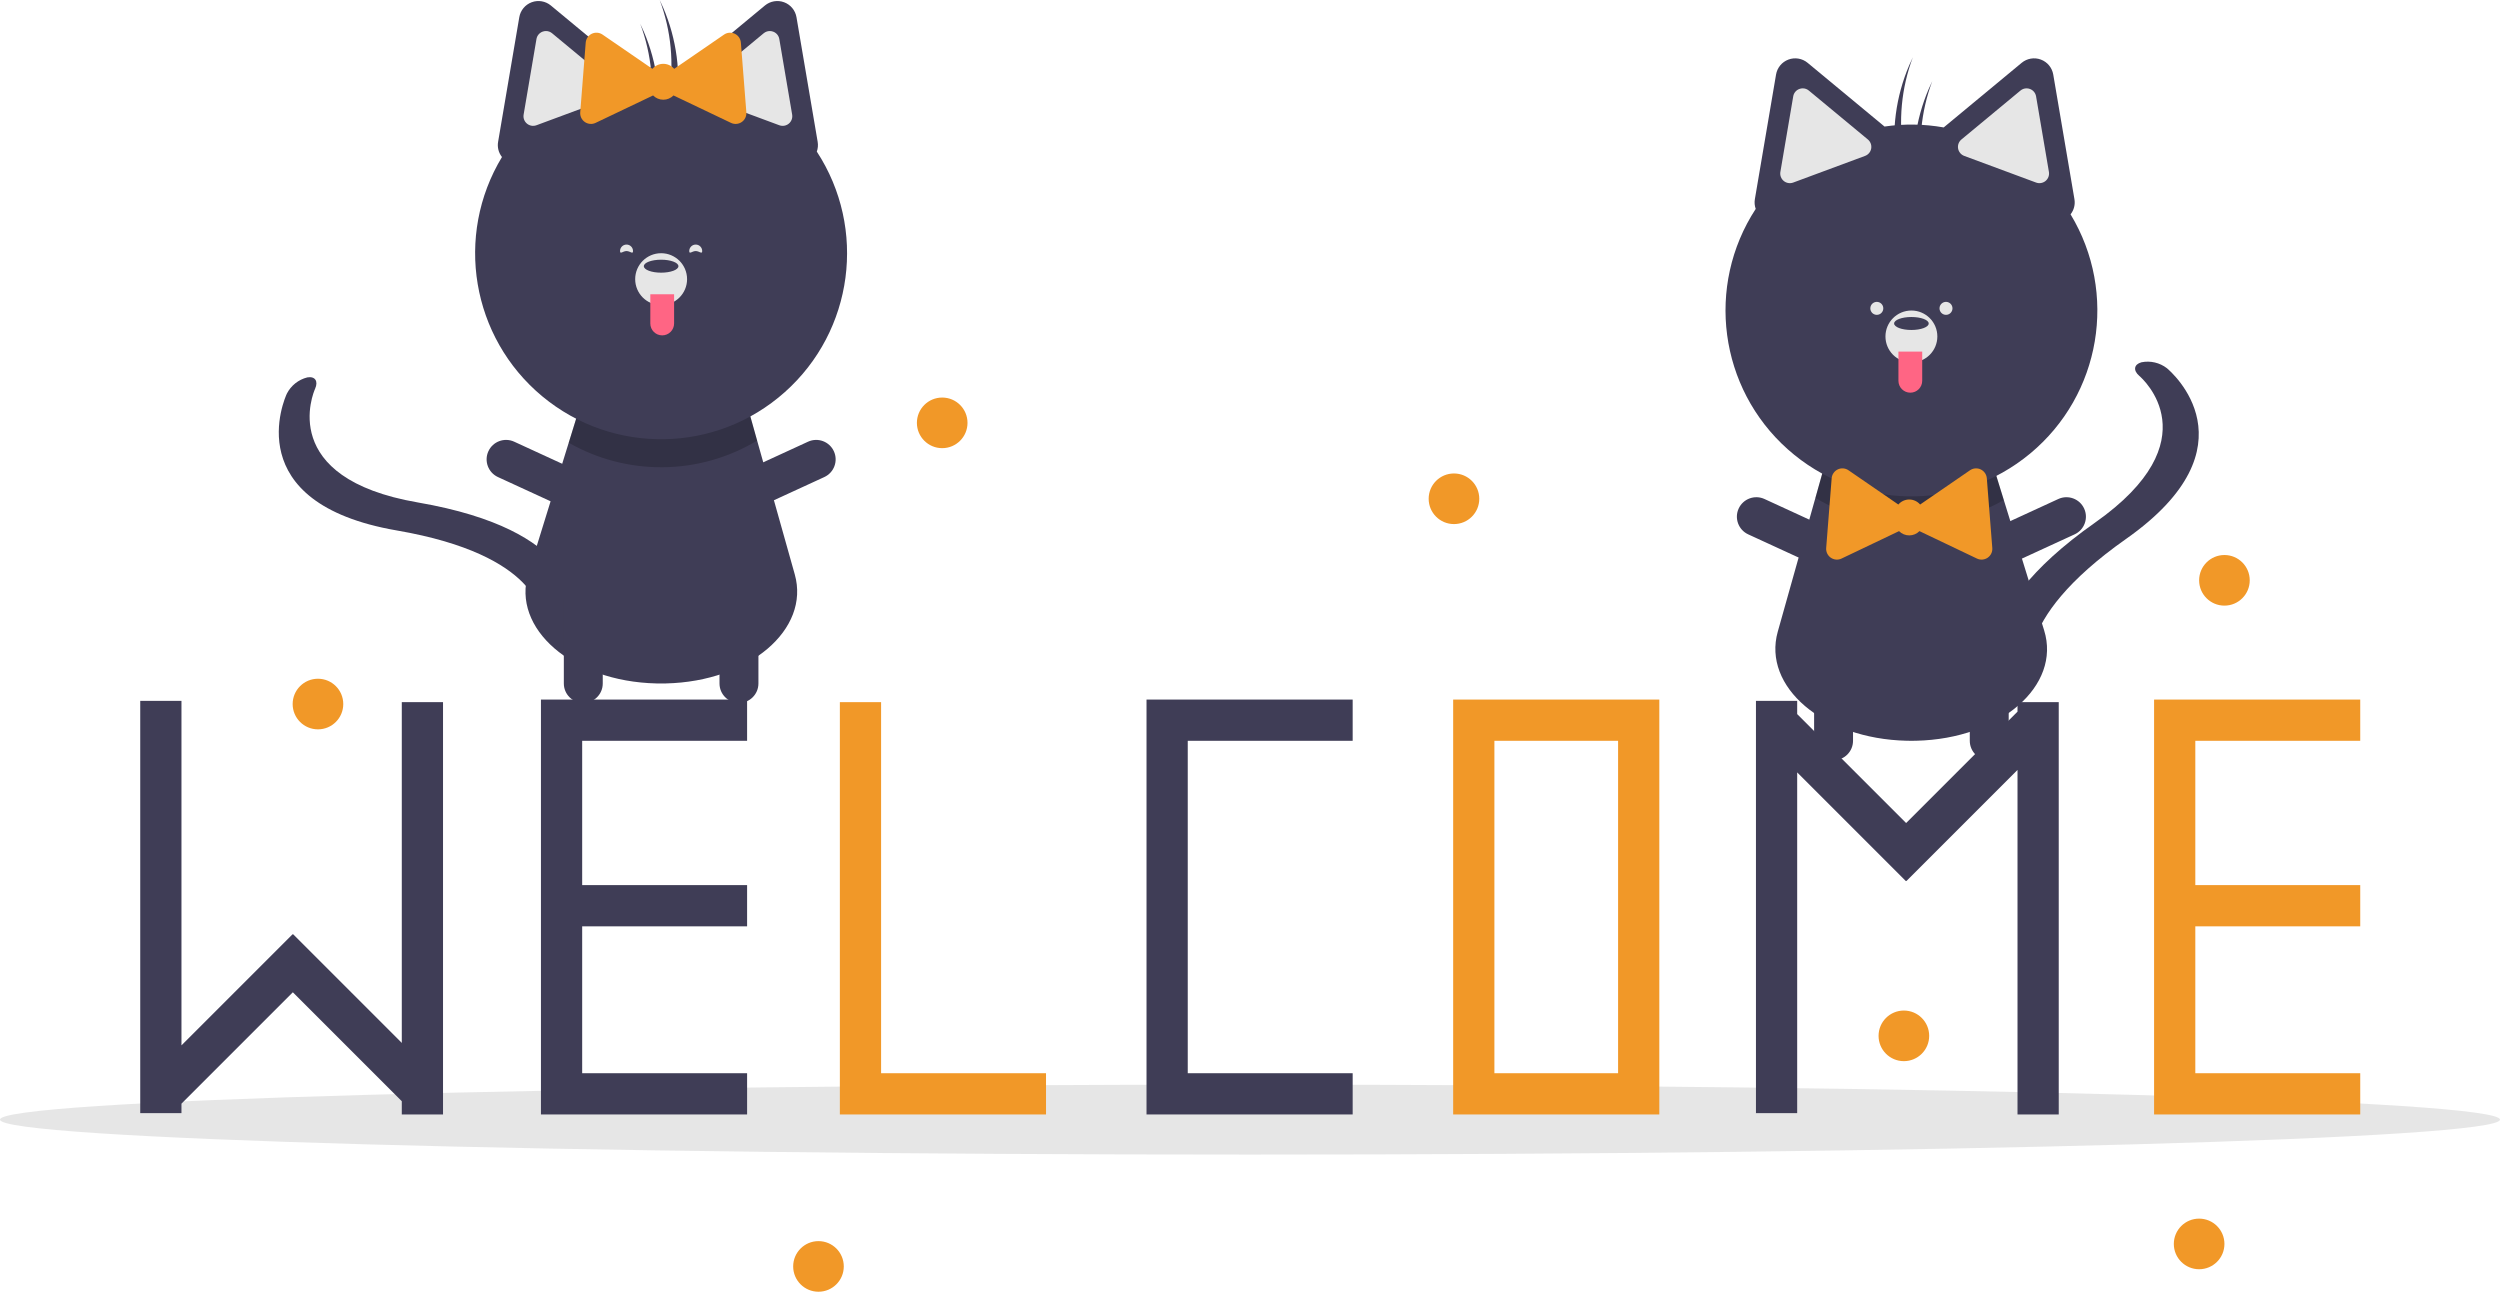
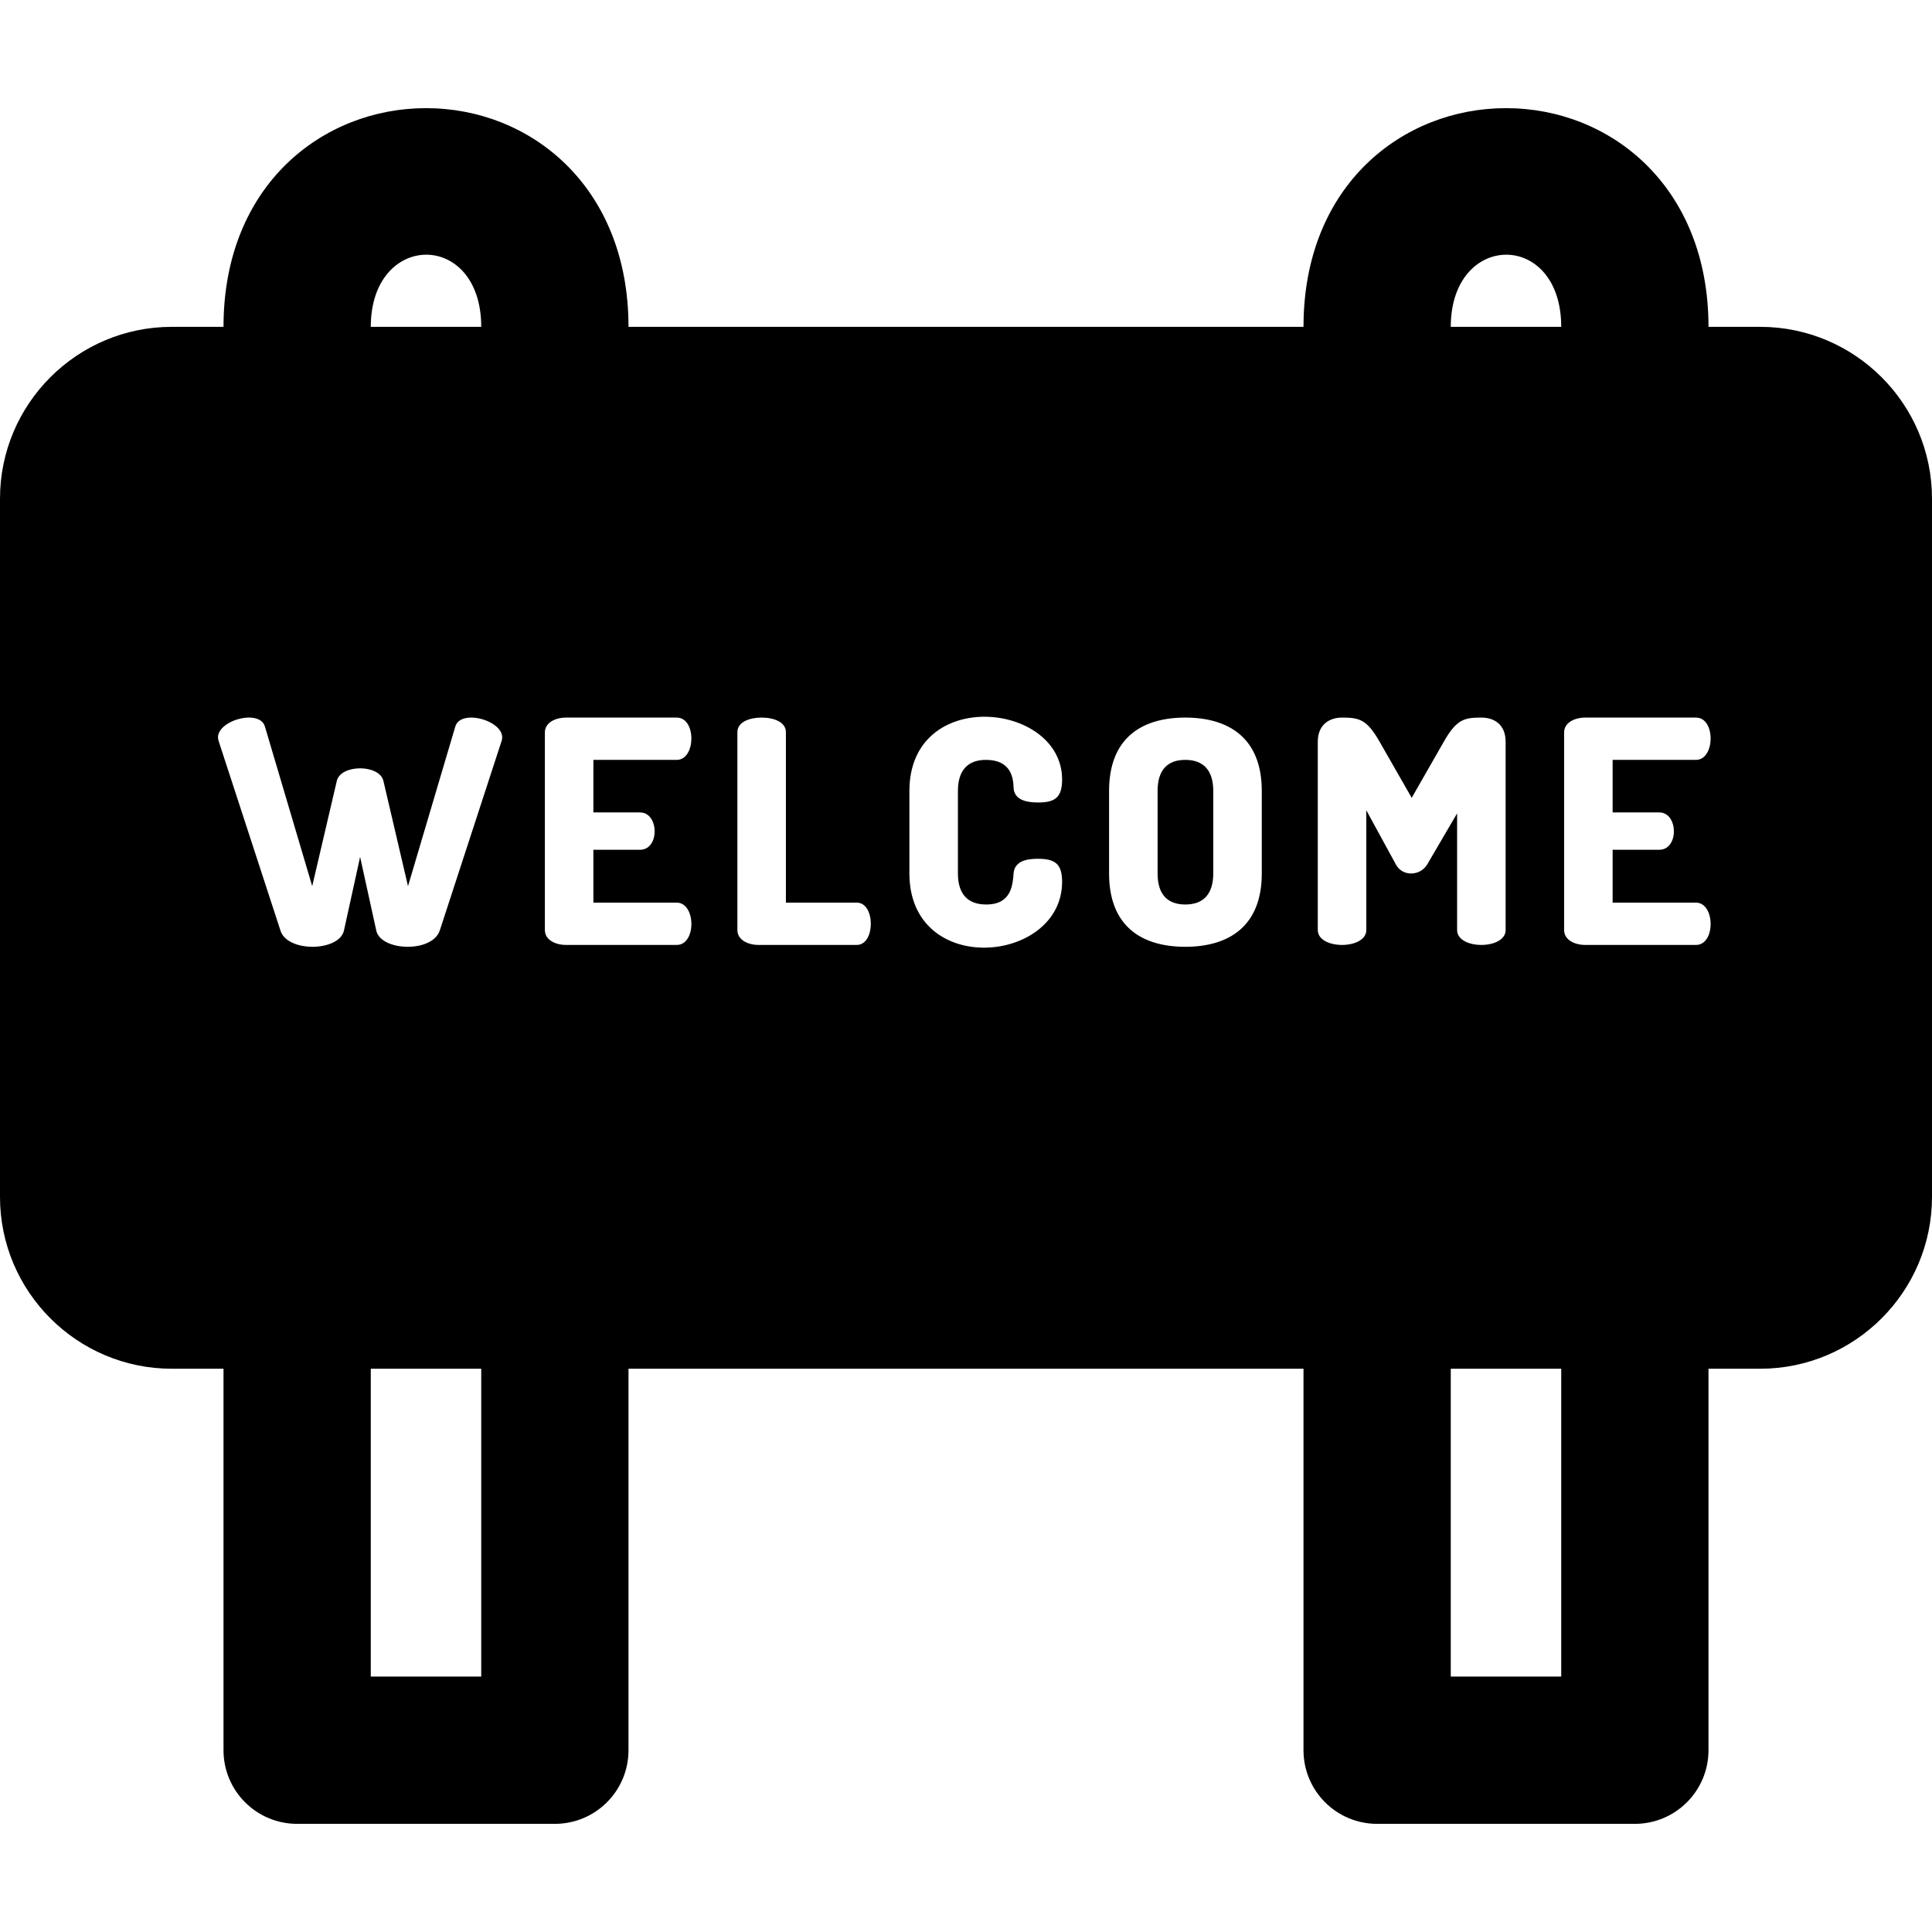
- <svg xmlns="http://www.w3.org/2000/svg" id="a767eac7-073f-42f5-be07-7b01228cc98c" data-name="Layer 1" width="889.076" height="459.38" viewBox="0 0 889.076 459.38">
-   <ellipse cx="444.538" cy="398.169" rx="444.538" ry="12.435" fill="#e6e6e6" />
-   <path d="M836.907,483.742c-.561.008-1.123.015-1.692.015s-1.13-.008-1.692-.015c-29.757-.677-51.326-19.269-45.836-38.777l13.387-47.589,3.383-12.041,59.976,1.023,3.645,11.78,14.348,46.366C888.502,464.119,866.934,483.065,836.907,483.742Z" transform="translate(-155.4622 -220.3102)" fill="#3f3d56" />
-   <path d="M868.079,398.137a66.201,66.201,0,0,1-67.004-.761l3.383-12.041,59.976,1.023Z" transform="translate(-155.4622 -220.3102)" opacity="0.2" />
-   <path d="M865.548,446.544c2.591-9.656,11.106-23.585,34.987-40.38,41.648-29.294,16.803-51.259,15.727-52.18-2.258-1.93-1.925-4.098.775-4.839a11.224,11.224,0,0,1,9.034,2.103c1.348,1.115,32.459,27.683-14.537,60.734-42.295,29.75-33.302,49.169-33.199,49.355,1.133,2.077-.684,3.739-4.063,3.716s-7.039-1.723-8.176-3.797C865.856,460.818,863.135,455.533,865.548,446.544Z" transform="translate(-155.4622 -220.3102)" fill="#3f3d56" />
-   <path d="M807.534,490.677a6.92,6.92,0,0,1-6.92-6.92V453.769a6.92,6.92,0,0,1,13.841,0v29.988A6.92,6.92,0,0,1,807.534,490.677Z" transform="translate(-155.4622 -220.3102)" fill="#3f3d56" />
-   <path d="M813.602,419.484a6.92,6.92,0,0,1-9.179,3.394l-27.243-12.534a6.92,6.92,0,0,1,5.785-12.574l27.243,12.534A6.92,6.92,0,0,1,813.602,419.484Z" transform="translate(-155.4622 -220.3102)" fill="#3f3d56" />
-   <path d="M856.829,419.484a6.92,6.92,0,0,0,9.179,3.394l27.243-12.534a6.92,6.92,0,0,0-5.785-12.574l-27.243,12.534A6.92,6.92,0,0,0,856.829,419.484Z" transform="translate(-155.4622 -220.3102)" fill="#3f3d56" />
-   <path d="M862.897,490.677a6.92,6.92,0,0,0,6.92-6.92V453.769a6.92,6.92,0,1,0-13.841,0v29.988A6.92,6.92,0,0,0,862.897,490.677Z" transform="translate(-155.4622 -220.3102)" fill="#3f3d56" />
-   <path d="M891.818,296.535a6.806,6.806,0,0,0,1.373-5.408l-3.766-22.157-3.766-22.157a6.913,6.913,0,0,0-11.226-4.164L857.127,256.988l-10.426,8.64a65.694,65.694,0,0,0-21.047-.317l-10.043-8.322-17.305-14.34a6.913,6.913,0,0,0-11.226,4.164l-3.766,22.157-3.766,22.157a6.844,6.844,0,0,0,.301,3.474,66.118,66.118,0,1,0,111.969,1.935Z" transform="translate(-155.4622 -220.3102)" fill="#3f3d56" />
-   <path d="M796.572,251.728a3.447,3.447,0,0,0-1.202.218,3.388,3.388,0,0,0-2.184,2.635L788.618,281.451a3.423,3.423,0,0,0,4.565,3.782l25.553-9.479a3.422,3.422,0,0,0,.993-5.844l-0-.001-20.985-17.39A3.392,3.392,0,0,0,796.572,251.728Z" transform="translate(-155.4622 -220.3102)" fill="#e6e6e6" />
-   <path d="M876.167,251.728a3.392,3.392,0,0,0-2.172.792l-20.986,17.391a3.422,3.422,0,0,0,.993,5.844l25.553,9.479a3.423,3.423,0,0,0,4.565-3.782l-4.567-26.87a3.388,3.388,0,0,0-2.184-2.635A3.447,3.447,0,0,0,876.167,251.728Z" transform="translate(-155.4622 -220.3102)" fill="#e6e6e6" />
-   <circle cx="679.753" cy="119.658" r="9.227" fill="#e6e6e6" />
-   <ellipse cx="679.753" cy="115.044" rx="6.151" ry="2.307" fill="#3f3d56" />
-   <path d="M675.14,125.04H683.598a0,0,0,0,1,0,0v10.38a4.229,4.229,0,0,1-4.229,4.229h0a4.229,4.229,0,0,1-4.229-4.229V125.04a0,0,0,0,1,0,0Z" fill="#ff6584" />
-   <path d="M835.729,240.69c-.444.92-.874,1.849-1.279,2.798a65.818,65.818,0,0,0-4.651,35.344c.866-1.256,1.776-2.565,2.701-3.888A65.775,65.775,0,0,1,835.729,240.69Z" transform="translate(-155.4622 -220.3102)" fill="#3f3d56" />
-   <path d="M842.649,249.148c-.444.92-.874,1.849-1.279,2.798A65.818,65.818,0,0,0,836.719,287.29c.866-1.256,1.776-2.565,2.701-3.888A65.775,65.775,0,0,1,842.649,249.148Z" transform="translate(-155.4622 -220.3102)" fill="#3f3d56" />
-   <path d="M863.985,415.199l-.975-12.398-.975-12.398a3.825,3.825,0,0,0-5.98-2.853l-10.25,7.043-7.485,5.143a5.095,5.095,0,0,0-7.749,0l-7.485-5.143L812.838,387.55a3.825,3.825,0,0,0-5.98,2.853l-.975,12.398-.975,12.398a3.825,3.825,0,0,0,5.461,3.752l11.224-5.355,9.223-4.4a5.101,5.101,0,0,0,7.262,0l9.223,4.4,11.224,5.355A3.825,3.825,0,0,0,863.985,415.199Z" transform="translate(-155.4622 -220.3102)" fill="#f19828" />
-   <circle cx="667.451" cy="109.662" r="2.307" fill="#e6e6e6" />
-   <circle cx="692.056" cy="109.662" r="2.307" fill="#e6e6e6" />
-   <path d="M388.888,463.362c.561.008,1.123.015,1.692.015s1.13-.008,1.692-.015c29.757-.677,51.326-19.269,45.836-38.777l-13.387-47.589L421.336,364.955l-59.976,1.023-3.645,11.78-14.348,46.366C337.293,443.739,358.861,462.685,388.888,463.362Z" transform="translate(-155.4622 -220.3102)" fill="#3f3d56" />
-   <path d="M357.715,377.758a66.201,66.201,0,0,0,67.004-.761L421.336,364.955l-59.976,1.023Z" transform="translate(-155.4622 -220.3102)" opacity="0.2" />
-   <path d="M352.962,420.524c-6.473-7.619-20.13-16.565-48.9-21.526-50.177-8.656-37.121-39.139-36.542-40.432,1.215-2.711-.014-4.527-2.771-4.041a11.224,11.224,0,0,0-7.266,5.766c-.741,1.585-17.492,38.91,39.127,48.673,50.957,8.79,51.139,30.19,51.125,30.403-.136,2.362,2.218,3.087,5.263,1.62s5.625-4.569,5.765-6.931C358.791,433.557,358.99,427.616,352.962,420.524Z" transform="translate(-155.4622 -220.3102)" fill="#3f3d56" />
-   <path d="M418.261,470.298a6.92,6.92,0,0,0,6.92-6.92V433.389a6.92,6.92,0,0,0-13.841,0v29.988A6.92,6.92,0,0,0,418.261,470.298Z" transform="translate(-155.4622 -220.3102)" fill="#3f3d56" />
-   <path d="M412.193,399.105a6.92,6.92,0,0,0,9.179,3.394l27.243-12.534a6.92,6.92,0,1,0-5.785-12.574l-27.243,12.534A6.92,6.92,0,0,0,412.193,399.105Z" transform="translate(-155.4622 -220.3102)" fill="#3f3d56" />
-   <path d="M368.966,399.105a6.92,6.92,0,0,1-9.179,3.394l-27.243-12.534a6.92,6.92,0,1,1,5.785-12.574l27.243,12.534A6.92,6.92,0,0,1,368.966,399.105Z" transform="translate(-155.4622 -220.3102)" fill="#3f3d56" />
-   <path d="M362.898,470.298a6.92,6.92,0,0,1-6.92-6.92V433.389a6.92,6.92,0,0,1,13.841,0v29.988A6.92,6.92,0,0,1,362.898,470.298Z" transform="translate(-155.4622 -220.3102)" fill="#3f3d56" />
-   <path d="M445.947,274.221a6.844,6.844,0,0,0,.301-3.474l-3.766-22.157-3.766-22.157a6.913,6.913,0,0,0-11.226-4.164l-17.305,14.34L400.141,244.931a65.694,65.694,0,0,0-21.047.317l-10.426-8.64-17.305-14.34a6.913,6.913,0,0,0-11.226,4.164L336.37,248.59l-3.766,22.157a6.806,6.806,0,0,0,1.373,5.408,66.137,66.137,0,1,0,111.969-1.935Z" transform="translate(-155.4622 -220.3102)" fill="#3f3d56" />
-   <path d="M427.051,232.14,406.066,249.53l-0.0.001a3.422,3.422,0,0,0,.993,5.844l25.553,9.479a3.423,3.423,0,0,0,4.565-3.782l-4.567-26.87a3.388,3.388,0,0,0-2.184-2.635,3.447,3.447,0,0,0-1.202-.218A3.392,3.392,0,0,0,427.051,232.14Z" transform="translate(-155.4622 -220.3102)" fill="#e6e6e6" />
-   <path d="M348.427,231.566a3.388,3.388,0,0,0-2.184,2.635l-4.567,26.87a3.423,3.423,0,0,0,4.565,3.782l25.553-9.479a3.422,3.422,0,0,0,.993-5.844l-20.986-17.391a3.392,3.392,0,0,0-2.172-.792A3.447,3.447,0,0,0,348.427,231.566Z" transform="translate(-155.4622 -220.3102)" fill="#e6e6e6" />
-   <circle cx="235.117" cy="99.278" r="9.227" fill="#e6e6e6" />
-   <ellipse cx="235.117" cy="94.665" rx="6.151" ry="2.307" fill="#3f3d56" />
-   <path d="M390.964,324.971h0A4.229,4.229,0,0,1,395.193,329.2v10.38a0,0,0,0,1,0,0h-8.458a0,0,0,0,1,0,0V329.2A4.229,4.229,0,0,1,390.964,324.971Z" transform="translate(626.4652 444.2411) rotate(-180)" fill="#ff6584" />
-   <path d="M390.066,220.31c.444.92.874,1.849,1.279,2.798a65.818,65.818,0,0,1,4.651,35.344c-.866-1.256-1.776-2.565-2.701-3.888A65.775,65.775,0,0,0,390.066,220.31Z" transform="translate(-155.4622 -220.3102)" fill="#3f3d56" />
-   <path d="M383.146,228.768c.444.92.874,1.849,1.279,2.798a65.818,65.818,0,0,1,4.651,35.344c-.866-1.256-1.776-2.565-2.701-3.888A65.775,65.775,0,0,0,383.146,228.768Z" transform="translate(-155.4622 -220.3102)" fill="#3f3d56" />
-   <path d="M361.81,260.258l.975-12.398.975-12.398a3.825,3.825,0,0,1,5.98-2.853l10.25,7.043,7.485,5.143a5.095,5.095,0,0,1,7.749,0l7.485-5.143,10.25-7.043a3.825,3.825,0,0,1,5.98,2.853l.975,12.398.975,12.398a3.825,3.825,0,0,1-5.461,3.752L404.202,258.655l-9.223-4.4a5.101,5.101,0,0,1-7.262,0l-9.223,4.4L367.27,264.01A3.825,3.825,0,0,1,361.81,260.258Z" transform="translate(-155.4622 -220.3102)" fill="#f19828" />
-   <path d="M400.575,309.592c0,1.274,1.033,0,2.307,0s2.307,1.274,2.307,0a2.307,2.307,0,0,0-4.614,0Z" transform="translate(-155.4622 -220.3102)" fill="#e6e6e6" />
-   <path d="M380.583,309.592c0,1.274-1.033,0-2.307,0s-2.307,1.274-2.307,0a2.307,2.307,0,0,1,4.614,0Z" transform="translate(-155.4622 -220.3102)" fill="#e6e6e6" />
-   <polygon points="481.05 263.451 481.05 248.788 407.736 248.788 407.736 249.705 407.736 263.451 407.736 381.67 407.736 396.333 422.399 396.333 481.05 396.333 481.05 381.67 422.399 381.67 422.399 263.451 481.05 263.451" fill="#3f3d56" />
-   <path d="M672.253,469.099V616.643h73.314V469.099Zm58.651,132.882h-43.988V483.761h43.988Z" transform="translate(-155.4622 -220.3102)" fill="#f19828" />
-   <polygon points="313.344 381.67 313.344 249.705 298.681 249.705 298.681 381.67 298.681 396.333 313.344 396.333 371.995 396.333 371.995 381.67 313.344 381.67" fill="#f19828" />
-   <polygon points="265.69 263.451 265.69 248.788 192.376 248.788 192.376 249.705 192.376 263.451 192.376 314.771 192.376 329.434 192.376 381.67 192.376 396.333 207.039 396.333 265.69 396.333 265.69 381.67 207.039 381.67 207.039 329.434 265.69 329.434 265.69 314.771 207.039 314.771 207.039 263.451 265.69 263.451" fill="#3f3d56" />
-   <polygon points="839.372 263.451 839.372 248.788 766.058 248.788 766.058 249.705 766.058 263.451 766.058 314.771 766.058 329.434 766.058 381.67 766.058 396.333 780.721 396.333 839.372 396.333 839.372 381.67 780.721 381.67 780.721 329.434 839.372 329.434 839.372 314.771 780.721 314.771 780.721 263.451 839.372 263.451" fill="#f19828" />
-   <polygon points="142.889 249.705 142.889 370.89 104.228 332.23 104.14 332.319 104.058 332.237 64.535 371.76 64.535 249.247 49.872 249.247 49.872 395.875 64.535 395.875 64.535 392.496 104.147 352.884 142.889 391.627 142.889 396.333 157.552 396.333 157.552 249.705 142.889 249.705" fill="#3f3d56" />
-   <polygon points="717.488 249.705 717.488 253.083 677.876 292.695 639.133 253.953 639.133 249.247 624.47 249.247 624.47 395.875 639.133 395.875 639.133 274.689 677.794 313.35 677.883 313.261 677.964 313.342 717.488 273.819 717.488 396.333 732.15 396.333 732.15 249.705 717.488 249.705" fill="#3f3d56" />
-   <circle cx="335.076" cy="150.38" r="9" fill="#f19828" />
-   <circle cx="113.076" cy="250.38" r="9" fill="#f19828" />
-   <circle cx="291.076" cy="450.38" r="9" fill="#f19828" />
-   <circle cx="517.076" cy="177.38" r="9" fill="#f19828" />
-   <circle cx="782.076" cy="442.38" r="9" fill="#f19828" />
-   <circle cx="791.076" cy="206.38" r="9" fill="#f19828" />
-   <circle cx="677.076" cy="368.38" r="9" fill="#f19828" />
+ <svg xmlns="http://www.w3.org/2000/svg" fill="#000000" height="800px" width="800px" version="1.1" id="Layer_1" viewBox="0 0 511.999 511.999" xml:space="preserve">
+   <g>
+     <g>
+       <g>
+         <path d="M314.11,201.375c-4.616,0-7.336,2.555-7.336,8.243v21.842c0,5.686,2.72,8.241,7.336,8.241     c4.616,0,7.417-2.555,7.417-8.241v-21.842C321.526,203.93,318.726,201.375,314.11,201.375z" />
+         <path d="M466.467,86.617h-13.699c0-37.217-26.023-57.957-53.664-57.957c-27.268,0-53.664,20.322-53.664,57.957h-178.88     c0-37.217-26.023-57.957-53.664-57.957c-27.268,0-53.664,20.322-53.664,57.957h-13.7C20.426,86.617,0,107.043,0,132.15v185.046     c0,25.107,20.426,45.533,45.533,45.533h13.699v101.096c0,10.777,8.737,19.514,19.514,19.514h68.299     c10.777,0,19.514-8.737,19.514-19.514V362.729h178.88v101.096c0,10.777,8.737,19.514,19.514,19.514h68.299     c10.777,0,19.514-8.737,19.514-19.514V362.729h13.699c25.107,0,45.533-20.426,45.533-45.533V132.15     C512,107.043,491.573,86.617,466.467,86.617z M127.531,86.617H98.26C98.26,61.299,127.531,60.954,127.531,86.617z      M127.531,444.311H98.26v-81.582h29.271V444.311z M132.934,196.349l-16.401,50.276c-2.036,5.935-15.559,5.491-16.815,0     l-4.285-19.534l-4.287,19.534c-1.274,5.569-14.975,5.854-16.813,0l-16.402-50.276c-1.698-5.081,10.836-8.843,12.281-3.791     L82.74,234.84l6.511-27.858c0.998-4.493,11.366-4.49,12.363,0l6.511,27.858l12.528-42.282     C122.091,187.518,134.612,191.248,132.934,196.349z M169.617,215.305c5.083,0,5.24,9.891,0,9.891h-12.363v14.012h22.089     c5.096,0,5.255,11.209,0,11.209h-29.341c-2.802,0-5.606-1.319-5.606-3.956v-52.337c0-2.637,2.802-3.956,5.606-3.956h29.341     c5.258,0,5.093,11.209,0,11.209h-22.089v13.928H169.617z M227.066,250.416h-26.045c-2.802,0-5.606-1.319-5.606-3.956v-52.42     c0-2.72,3.215-3.873,6.428-3.873c3.216,0,6.429,1.154,6.429,3.873v45.166h18.791     C232.013,239.207,232.013,250.416,227.066,250.416z M261.357,239.701c6.593,0,7.007-5.027,7.253-8.242     c0.247-3.049,3.051-3.874,6.347-3.874c4.451,0,6.511,1.154,6.511,6.1c0,21.775-40.468,25.498-40.468-2.225v-21.841     c0-27.784,40.468-23.656,40.468-3.049c0,4.945-2.061,6.099-6.428,6.099c-3.462,0-6.265-0.907-6.429-3.873     c-0.083-2.143-0.329-7.418-7.335-7.418c-4.698,0-7.418,2.637-7.418,8.243v21.841     C253.857,237.064,256.577,239.701,261.357,239.701z M334.385,231.46c0,14.175-8.902,19.45-20.275,19.45     c-11.374,0-20.195-5.275-20.195-19.45v-21.842c0-14.176,8.819-19.452,20.195-19.452c11.373,0,20.275,5.275,20.275,19.452V231.46z      M369.912,229.07l-7.829-14.342v31.733c0,5.275-12.859,5.275-12.859,0v-49.865c0-4.698,3.215-6.428,6.429-6.428     c4.614,0,6.593,0.494,9.972,6.428l8.49,14.836l8.489-14.836c3.38-5.935,5.356-6.428,9.973-6.428c3.295,0,6.428,1.732,6.428,6.428     v49.865c0,5.275-12.859,5.275-12.859,0v-30.908l-7.912,13.517C376.395,232.186,371.644,232.39,369.912,229.07z M413.739,444.311     h-29.271v-81.582h29.271V444.311z M384.467,86.617c0-25.318,29.271-25.662,29.271,0H384.467z M439.726,215.305     c5.083,0,5.24,9.891,0,9.891h-12.363v14.012h22.089c5.096,0,5.254,11.209,0,11.209h-29.341c-2.802,0-5.606-1.319-5.606-3.956     v-52.337c0-2.637,2.802-3.956,5.606-3.956h29.341c5.256,0,5.096,11.209,0,11.209h-22.089v13.928H439.726z" />
+       </g>
+     </g>
+   </g>
</svg>
